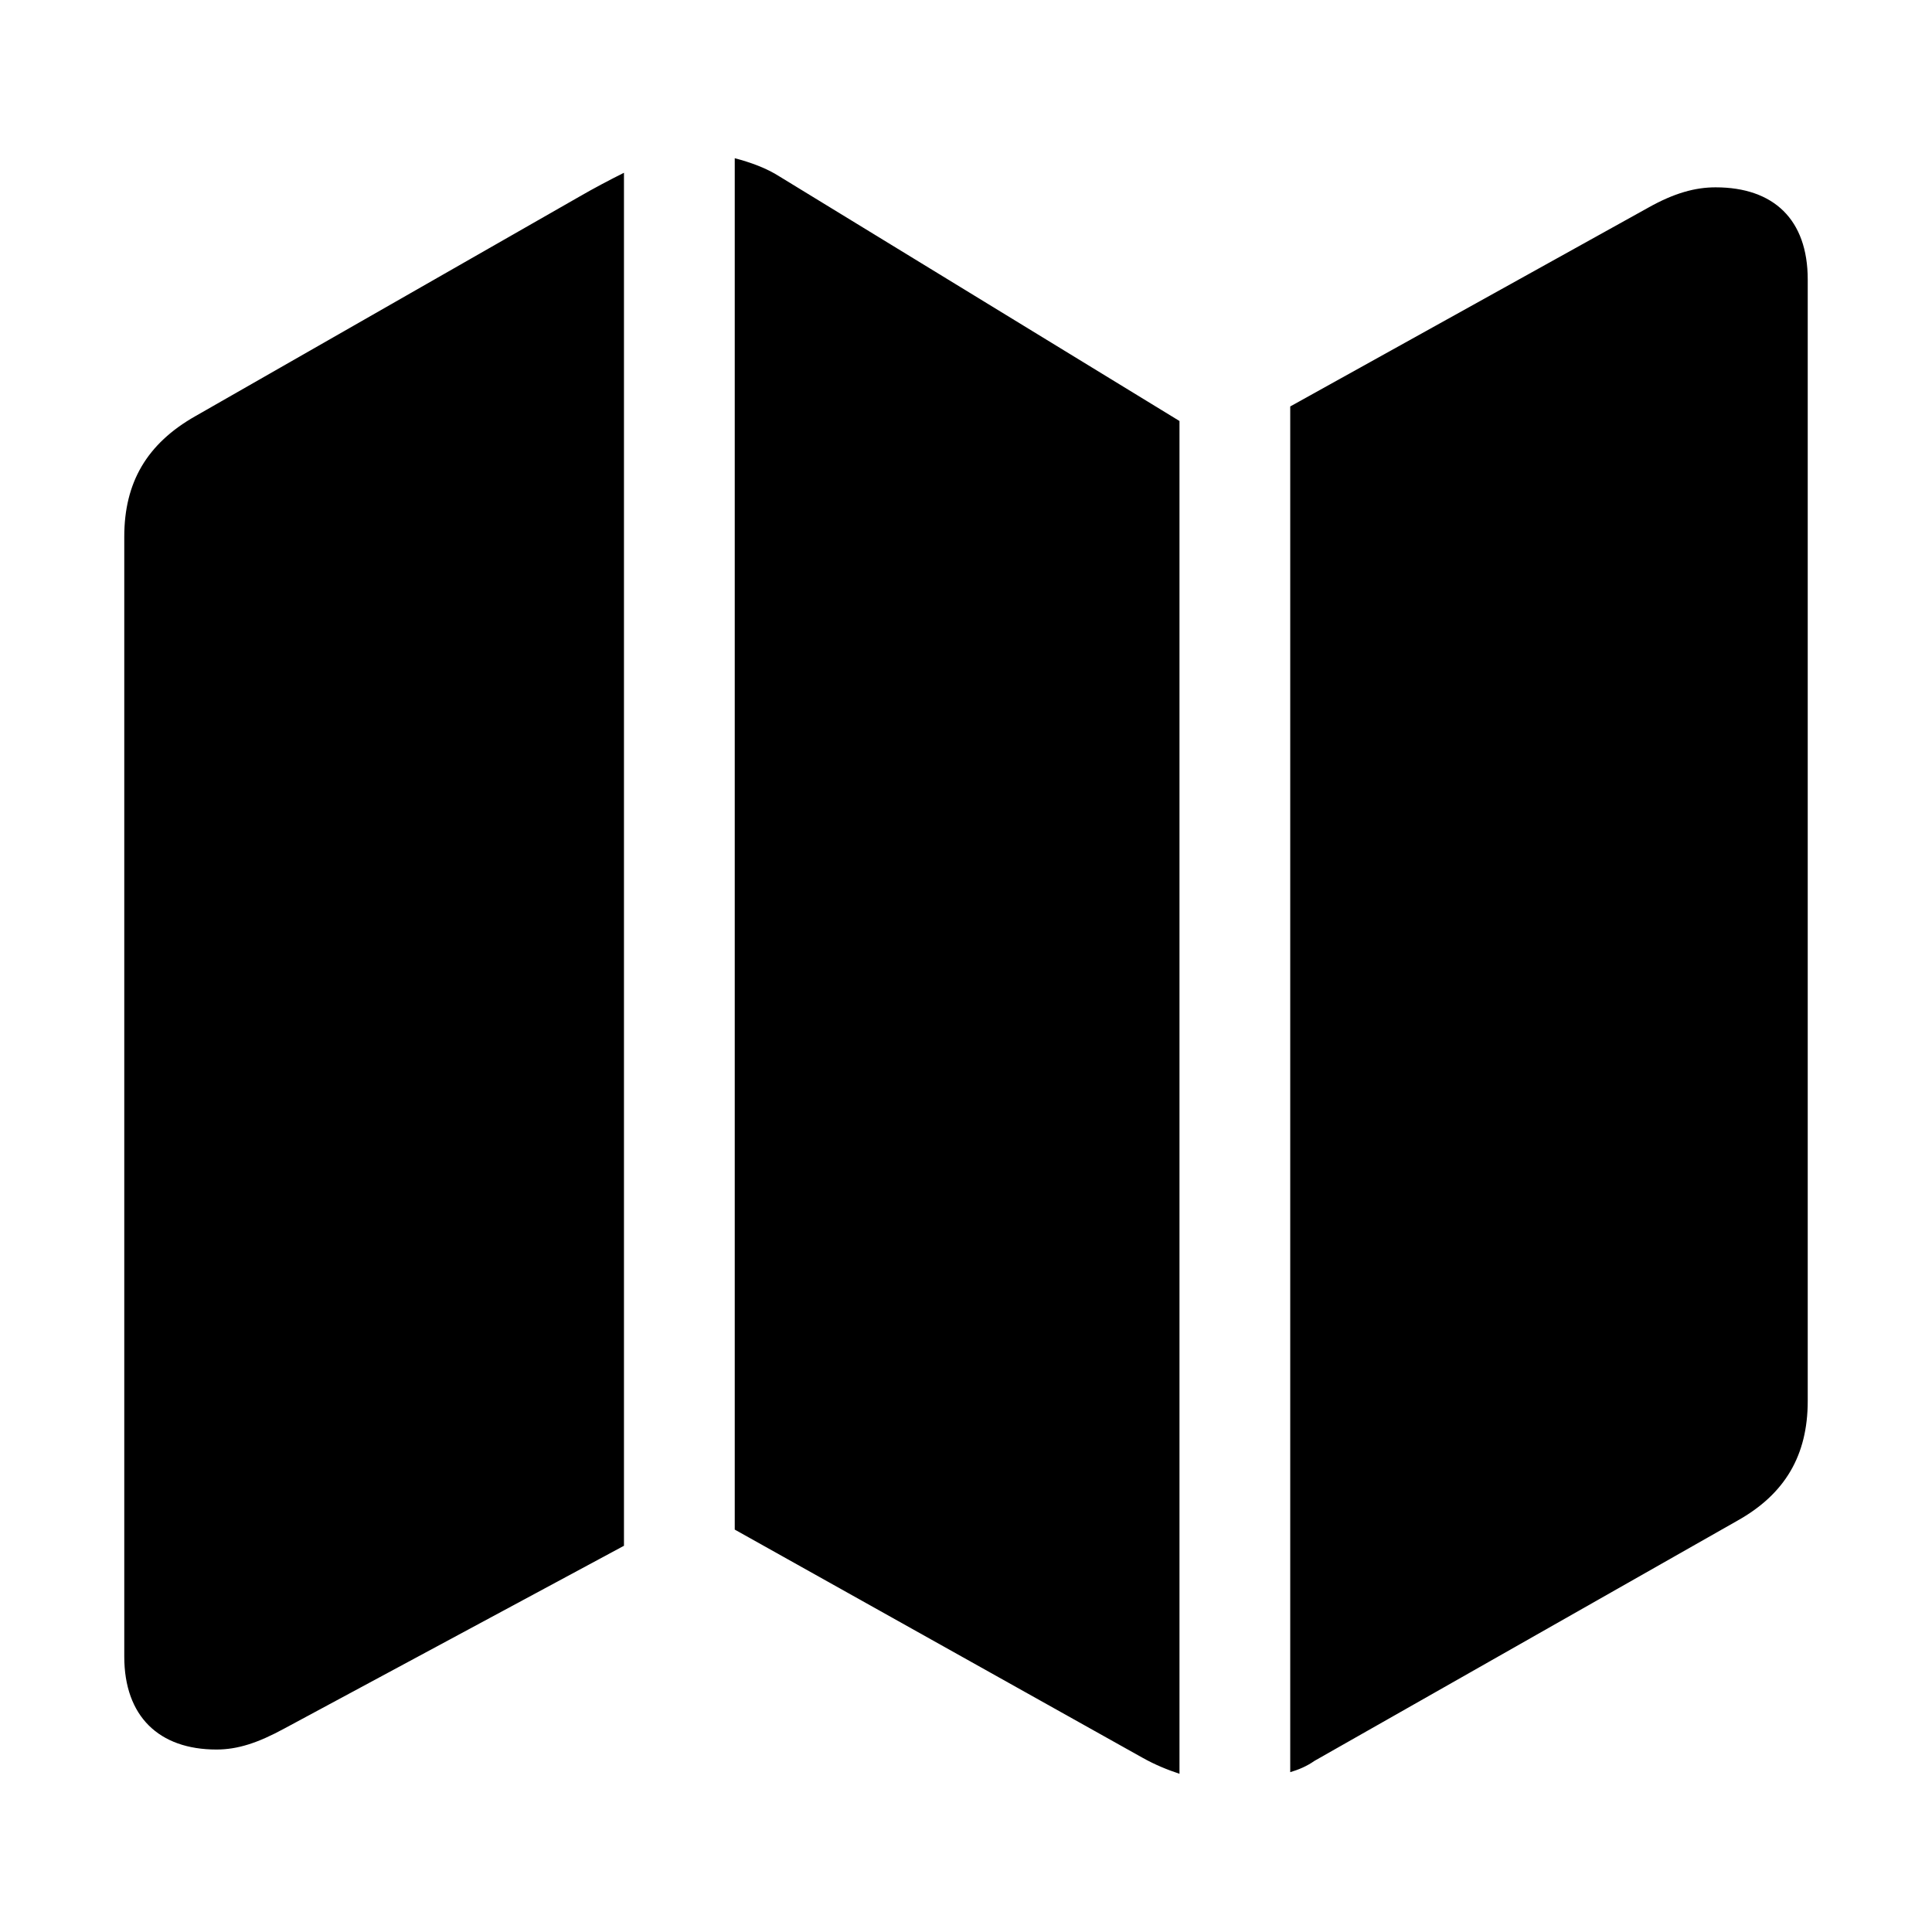
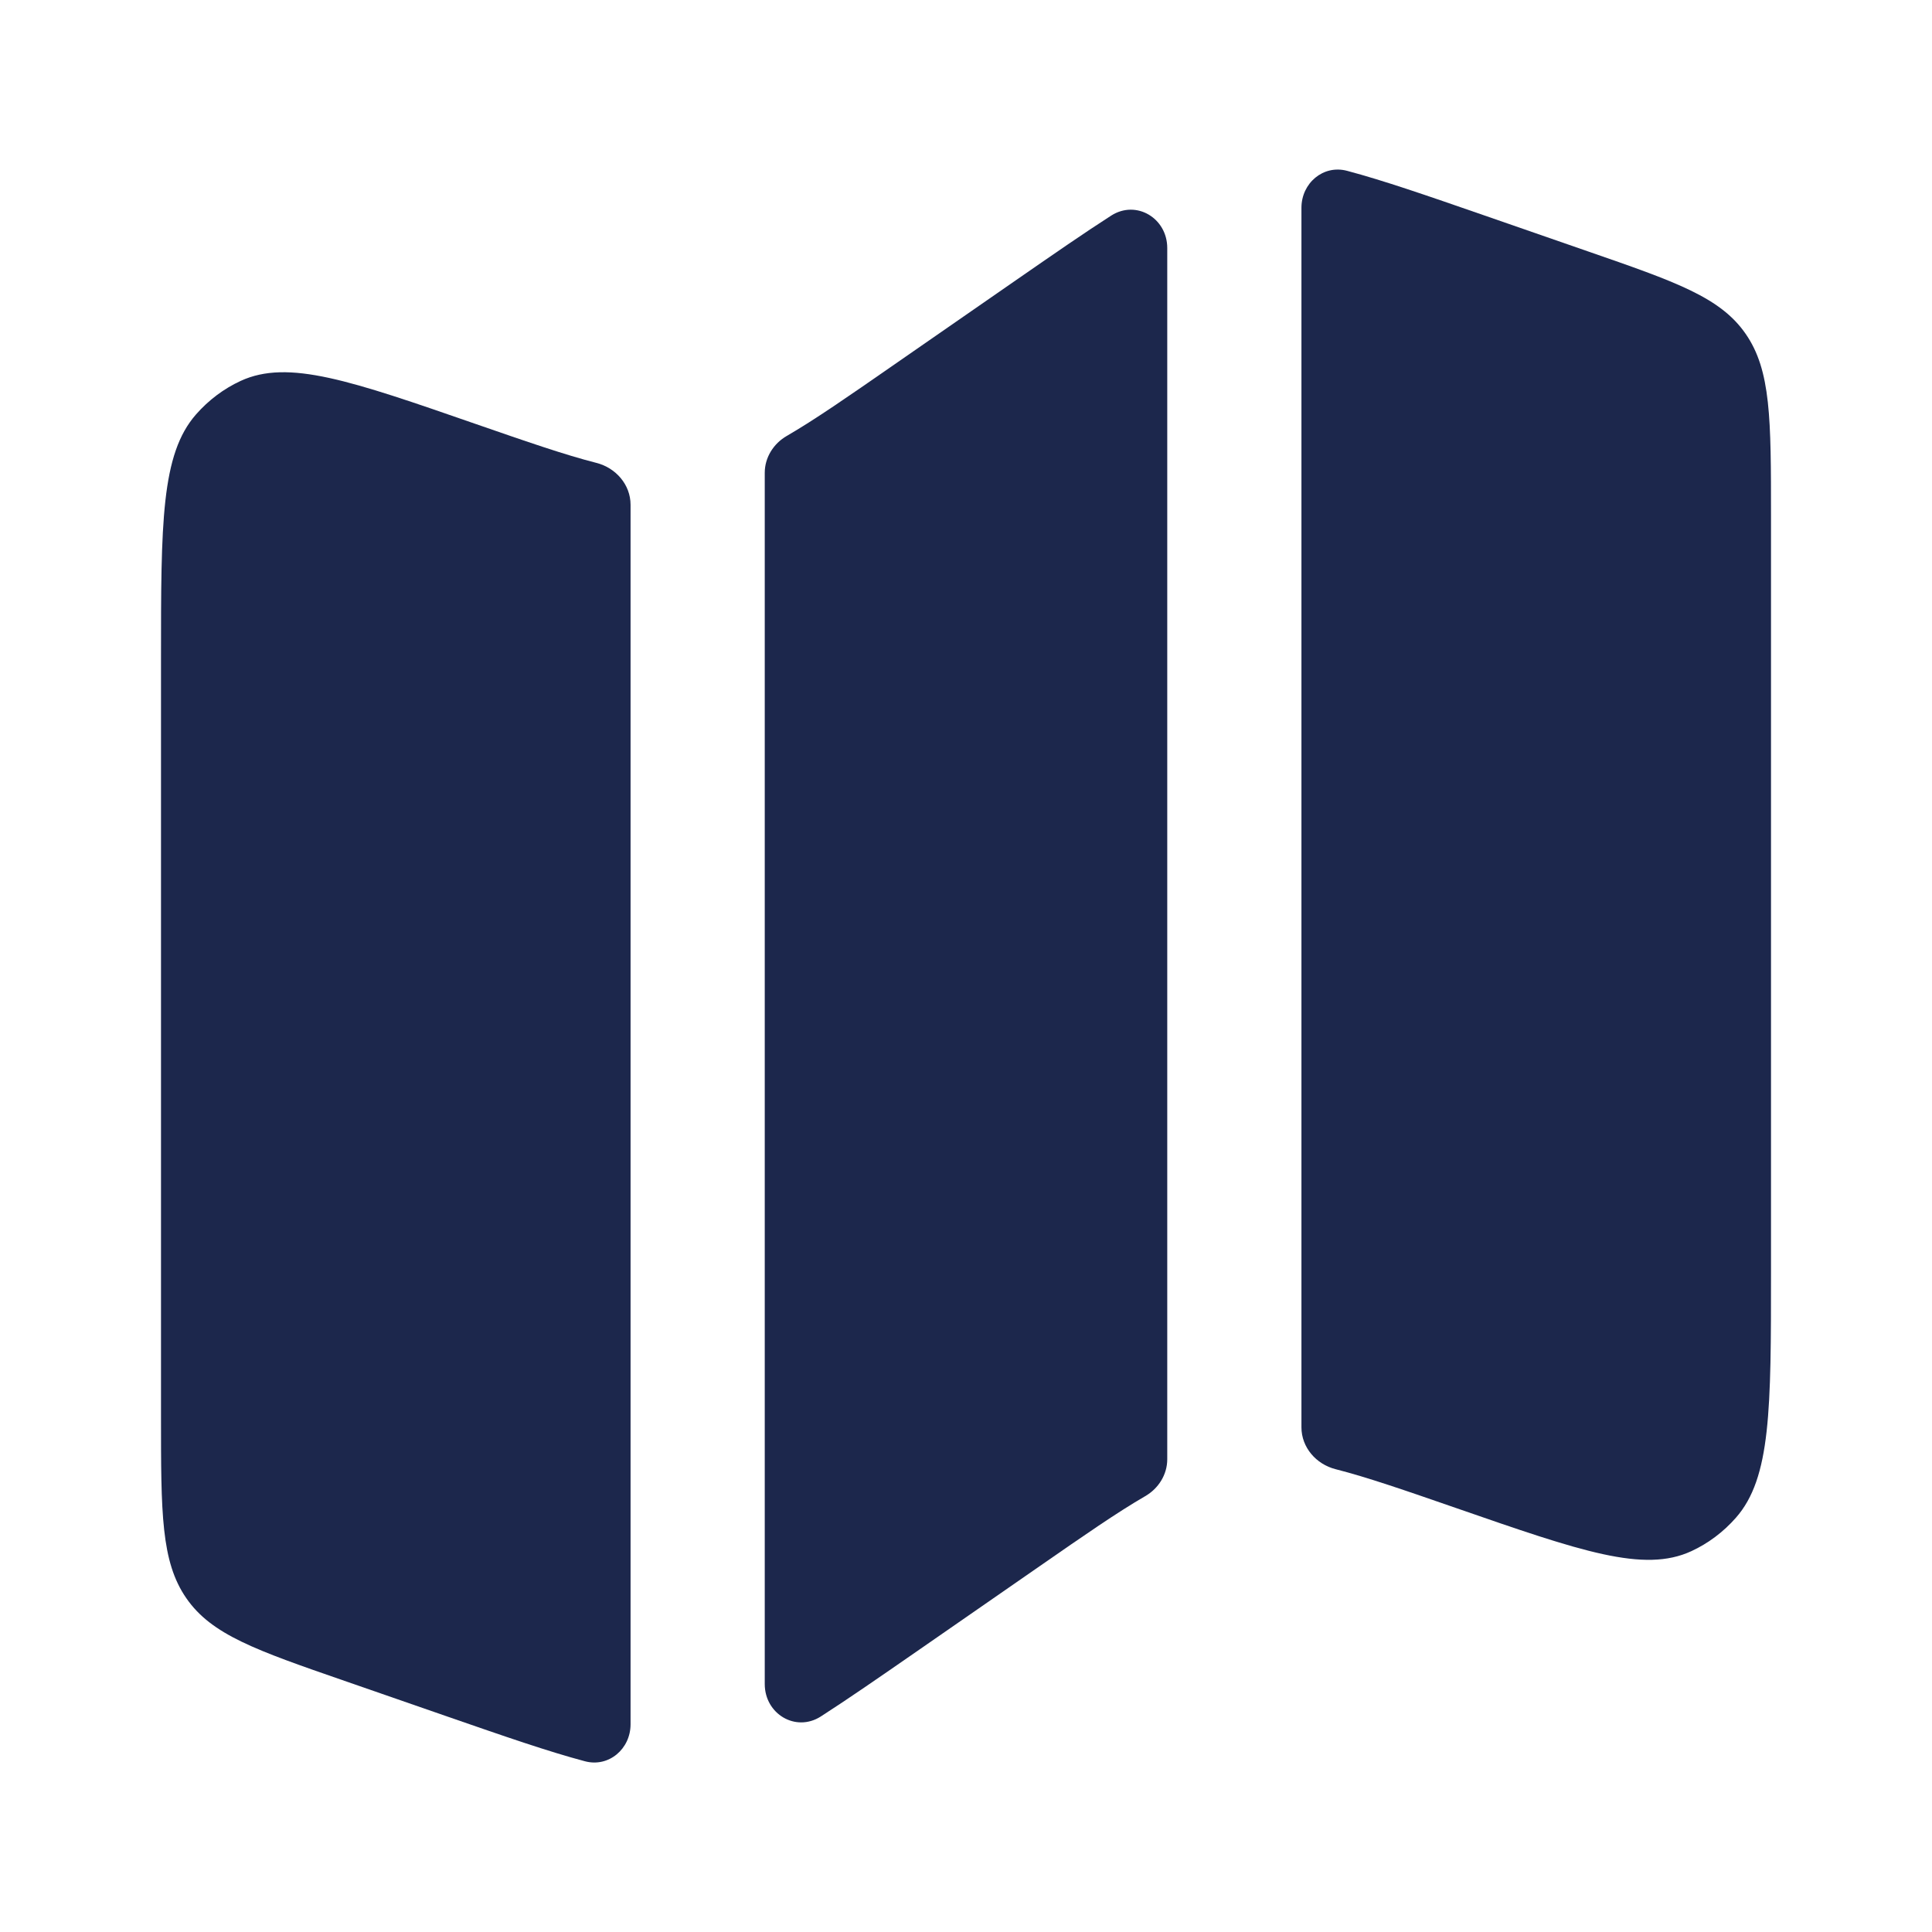
- <svg xmlns="http://www.w3.org/2000/svg" fill="#000000" width="800px" height="800px" viewBox="0 0 56 56">
-   <path d="M 34.188 51.414 L 34.188 12.203 L 22.61 5.125 C 22.211 4.867 21.742 4.703 21.297 4.586 L 21.297 44.336 L 33.109 50.945 C 33.484 51.156 33.836 51.297 34.188 51.414 Z M 6.274 50.711 C 6.883 50.711 7.469 50.523 8.242 50.102 L 18.086 44.805 L 18.086 5.008 C 17.664 5.219 17.219 5.453 16.773 5.711 L 5.664 12.062 C 4.258 12.859 3.602 13.984 3.602 15.555 L 3.602 48.016 C 3.602 49.75 4.609 50.711 6.274 50.711 Z M 37.398 51.367 C 37.633 51.297 37.867 51.203 38.102 51.039 L 50.359 44.078 C 51.742 43.305 52.398 42.18 52.398 40.609 L 52.398 8.102 C 52.398 6.367 51.414 5.43 49.727 5.43 C 49.141 5.43 48.532 5.594 47.781 6.016 L 37.398 11.781 Z" />
+ <svg xmlns="http://www.w3.org/2000/svg" width="800px" height="800px" viewBox="0 0 24 24" fill="none">
+   <path d="M2.436 5.147C2 5.643 2 6.495 2 8.198V17.591C2 18.797 2 19.4 2.315 19.854C2.629 20.308 3.179 20.499 4.279 20.88L5.573 21.329C6.274 21.572 6.814 21.759 7.266 21.879C7.562 21.958 7.833 21.726 7.833 21.42V6.27C7.833 6.021 7.65 5.811 7.408 5.75C7.019 5.651 6.551 5.489 5.91 5.267C4.357 4.728 3.58 4.459 2.989 4.732C2.779 4.829 2.591 4.971 2.436 5.147Z" fill="#1C274C" />
+   <path d="M12.62 3.481L11.084 4.546C10.529 4.931 10.121 5.214 9.774 5.415C9.609 5.51 9.5 5.683 9.5 5.873V20.92C9.5 21.291 9.884 21.522 10.196 21.323C10.531 21.108 10.915 20.842 11.38 20.52L12.916 19.455C13.471 19.07 13.879 18.787 14.226 18.586C14.391 18.491 14.5 18.318 14.5 18.128V3.081C14.5 2.71 14.116 2.479 13.804 2.678C13.469 2.893 13.085 3.159 12.62 3.481Z" fill="#1C274C" />
+   <path d="M19.721 3.121L18.427 2.672C17.726 2.429 17.186 2.242 16.734 2.122C16.438 2.043 16.167 2.275 16.167 2.581V17.731C16.167 17.98 16.35 18.19 16.592 18.251C16.981 18.35 17.449 18.512 18.09 18.734C19.643 19.273 20.42 19.542 21.011 19.269C21.221 19.172 21.409 19.03 21.564 18.854C22 18.358 22 17.506 22 15.803V6.41C22 5.204 22 4.601 21.685 4.147C21.371 3.693 20.821 3.502 19.721 3.121Z" fill="#1C274C" />
</svg>
